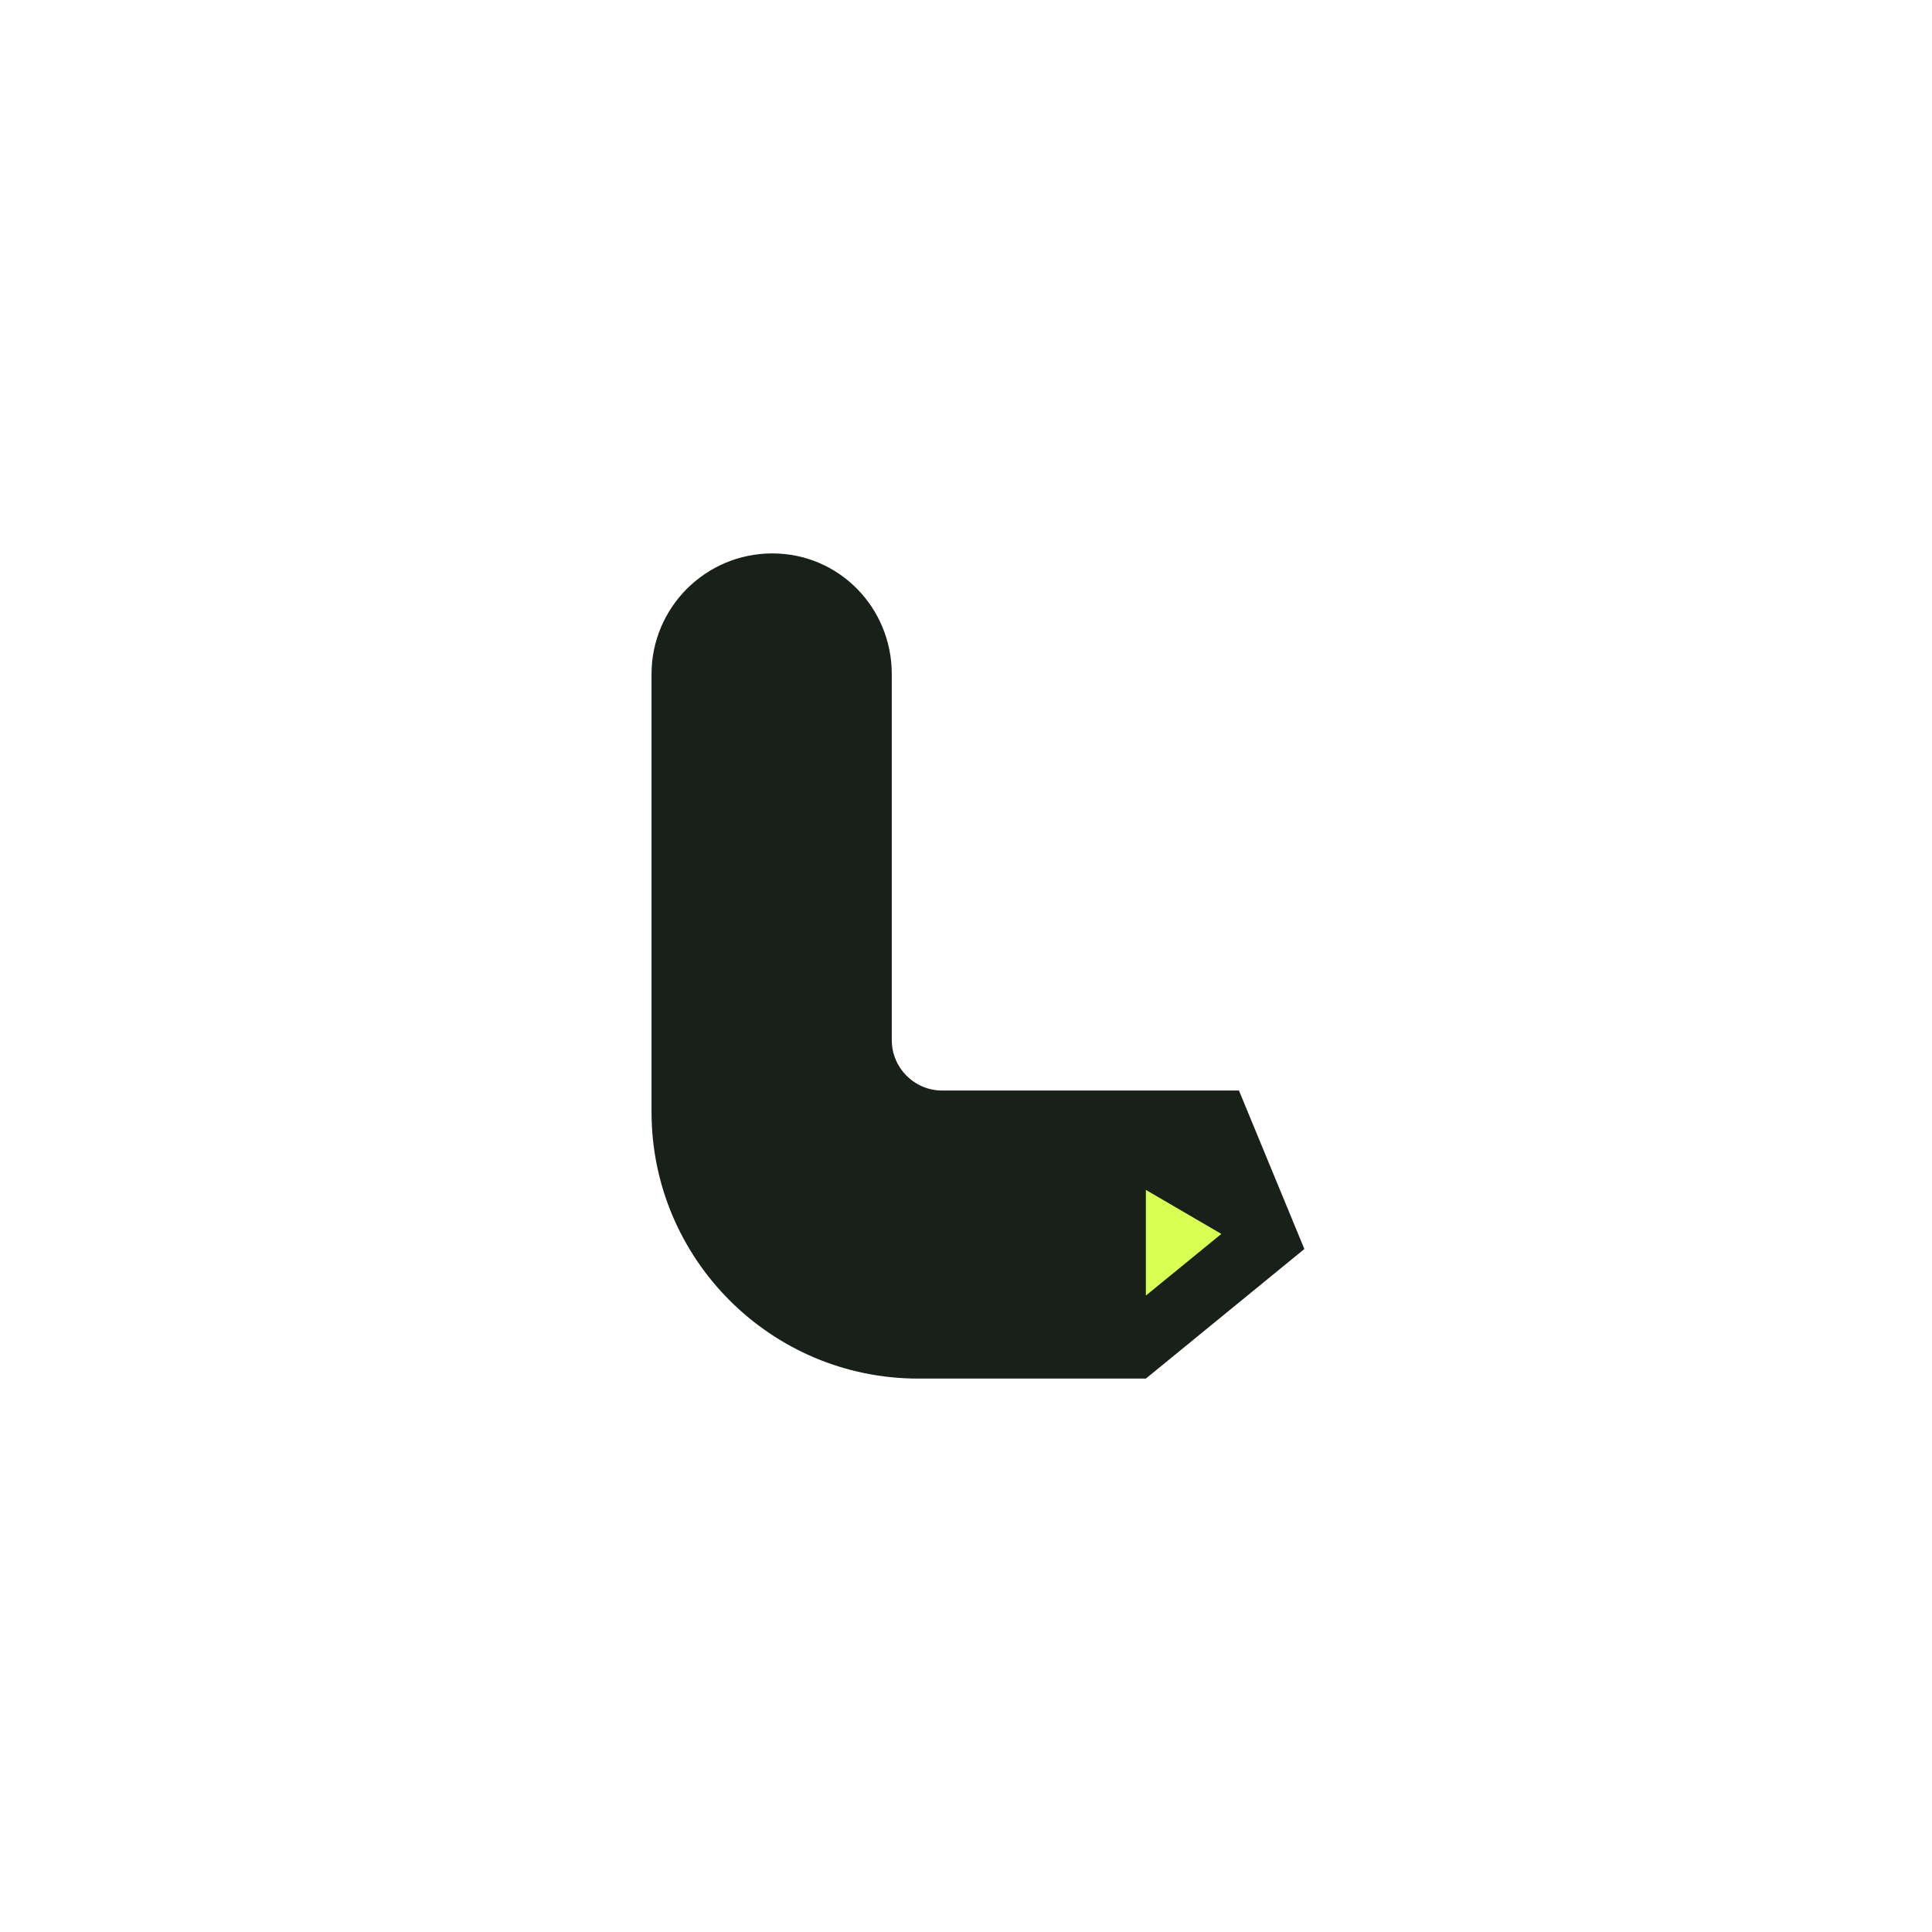
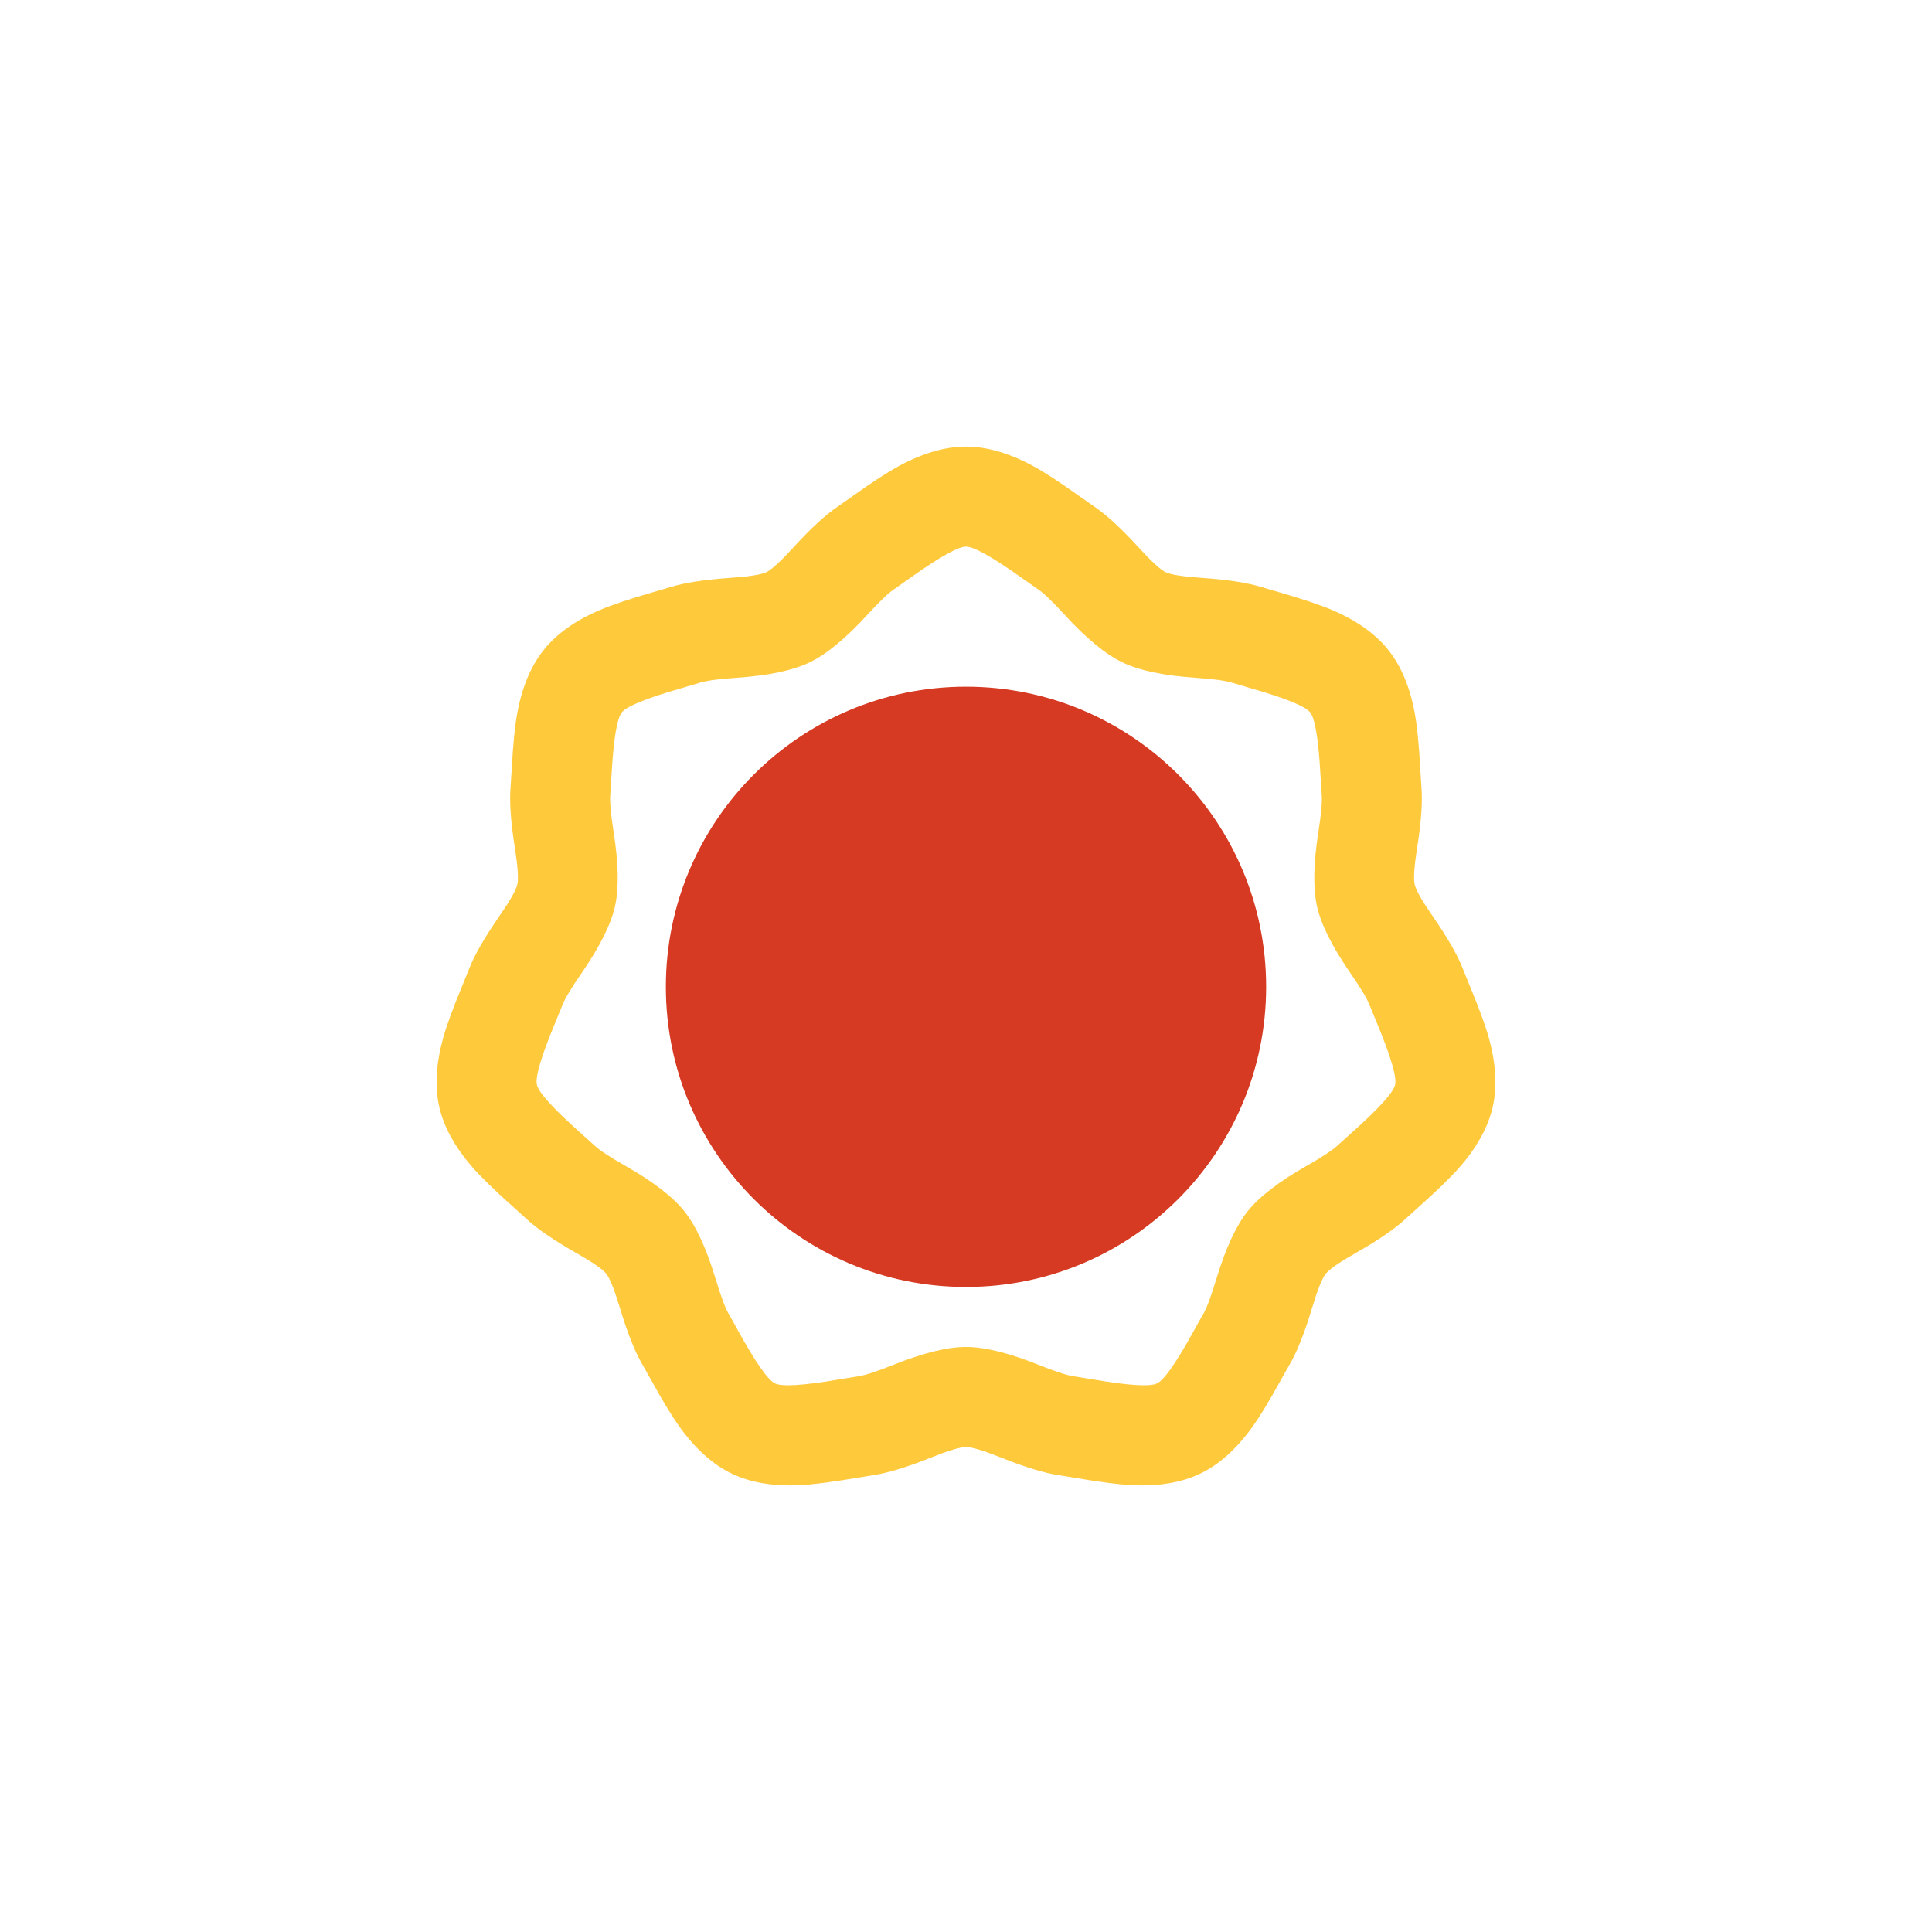
- <svg xmlns="http://www.w3.org/2000/svg" viewBox="0 0 1024 1024" role="img" aria-labelledby="title desc">
-   <g transform="translate(512 512) scale(0.6667) translate(-512 -512)">
-     <path fill="#182019" d="M358 184c-53 0-96 43-96 96v348c0 117 95 212 212 212h181l126-103-52-126H493c-22 0-40-18-40-40V280c0-53-42-96-95-96Z" />
-     <path fill="#D8FF54" d="m655 690 60 35-60 49Z" />
-   </g>
+ <svg xmlns="http://www.w3.org/2000/svg" viewBox="0 0 256 256" width="256" height="256" role="img" aria-labelledby="title">
+   <path fill="#FFC93C" d="M193.83 128.35Q194.09 129.03 194.72 130.55Q196.59 135.05 197.28 137.53Q198.7 142.68 197.79 146.69Q196.87 150.7 193.35 154.72Q191.66 156.65 188.02 159.9Q186.8 160.99 186.26 161.49Q184.13 163.48 179.74 165.97Q176.39 167.87 175.67 168.78Q174.95 169.68 173.84 173.36Q172.39 178.2 170.92 180.73Q170.56 181.35 169.76 182.79Q167.41 187.06 165.9 189.14Q162.76 193.47 159.06 195.25Q155.35 197.04 150.02 196.79Q147.45 196.67 142.64 195.85Q141.02 195.58 140.3 195.47Q137.42 195.04 132.73 193.17Q129.16 191.74 128 191.74Q126.84 191.74 123.27 193.17Q118.58 195.04 115.7 195.47Q114.98 195.58 113.36 195.85Q108.55 196.67 105.98 196.79Q100.65 197.04 96.94 195.25Q93.24 193.47 90.1 189.14Q88.59 187.06 86.24 182.79Q85.44 181.35 85.08 180.73Q83.61 178.2 82.16 173.36Q81.05 169.68 80.33 168.78Q79.61 167.87 76.26 165.97Q71.87 163.48 69.74 161.49Q69.2 160.99 67.98 159.9Q64.34 156.65 62.65 154.72Q59.13 150.7 58.21 146.69Q57.3 142.68 58.72 137.53Q59.41 135.05 61.28 130.55Q61.91 129.03 62.17 128.35Q63.23 125.64 66.11 121.48Q68.3 118.32 68.55 117.19Q68.81 116.06 68.21 112.26Q67.42 107.27 67.65 104.37Q67.7 103.64 67.8 102Q68.06 97.13 68.52 94.6Q69.47 89.34 72.04 86.13Q74.6 82.91 79.51 80.82Q81.88 79.81 86.56 78.46Q88.14 78.01 88.84 77.79Q91.62 76.93 96.66 76.58Q100.5 76.32 101.54 75.82Q102.59 75.32 105.18 72.48Q108.59 68.75 111.01 67.12Q111.61 66.71 112.95 65.76Q116.92 62.93 119.19 61.71Q123.89 59.18 128 59.18Q132.11 59.18 136.81 61.71Q139.08 62.93 143.05 65.76Q144.39 66.71 144.99 67.12Q147.41 68.75 150.82 72.48Q153.41 75.32 154.46 75.82Q155.5 76.32 159.34 76.58Q164.38 76.93 167.16 77.79Q167.86 78.01 169.44 78.46Q174.12 79.81 176.49 80.82Q181.4 82.91 183.96 86.13Q186.53 89.34 187.48 94.6Q187.94 97.13 188.2 102Q188.3 103.64 188.35 104.37Q188.58 107.27 187.79 112.26Q187.19 116.06 187.45 117.19Q187.7 118.32 189.89 121.48Q192.77 125.64 193.83 128.35ZM181.47 133.16Q180.98 131.9 178.99 129.02Q175.35 123.76 174.52 120.14Q173.7 116.52 174.7 110.2Q175.24 106.74 175.14 105.39Q175.07 104.52 174.97 102.73Q174.58 95.62 173.6 94.39Q172.63 93.17 165.78 91.21Q164.06 90.71 163.22 90.45Q161.92 90.05 158.44 89.81Q152.05 89.38 148.71 87.76Q145.36 86.15 141.04 81.43Q138.68 78.85 137.55 78.09Q136.83 77.6 135.37 76.56Q129.56 72.43 128 72.43Q126.44 72.43 120.63 76.56Q119.17 77.6 118.45 78.09Q117.32 78.85 114.96 81.43Q110.64 86.15 107.29 87.76Q103.95 89.38 97.56 89.81Q94.08 90.05 92.78 90.45Q91.94 90.71 90.22 91.21Q83.37 93.17 82.4 94.39Q81.42 95.62 81.03 102.73Q80.93 104.52 80.86 105.39Q80.76 106.74 81.3 110.2Q82.3 116.52 81.48 120.14Q80.65 123.76 77.01 129.02Q75.02 131.9 74.53 133.16Q74.21 133.98 73.52 135.63Q70.79 142.21 71.14 143.74Q71.49 145.26 76.8 150.01Q78.14 151.2 78.78 151.79Q79.77 152.72 82.81 154.45Q88.38 157.61 90.69 160.51Q93 163.41 94.85 169.54Q95.86 172.89 96.54 174.07Q96.98 174.82 97.84 176.39Q101.28 182.63 102.69 183.31Q104.1 183.99 111.12 182.79Q112.89 182.49 113.76 182.36Q115.1 182.16 118.35 180.86Q124.29 178.48 128 178.48Q131.71 178.48 137.65 180.86Q140.9 182.16 142.24 182.36Q143.11 182.49 144.88 182.79Q151.9 183.99 153.31 183.31Q154.72 182.63 158.16 176.39Q159.02 174.82 159.46 174.07Q160.14 172.89 161.15 169.54Q163 163.41 165.31 160.51Q167.62 157.61 173.19 154.45Q176.23 152.72 177.22 151.79Q177.86 151.2 179.2 150.01Q184.51 145.26 184.86 143.74Q185.21 142.21 182.48 135.63Q181.79 133.98 181.47 133.16Z" />
+   <path fill="#D63A22" d="M167.77 130.76C167.77 152.72 149.96 170.53 128 170.53C106.04 170.53 88.23 152.72 88.23 130.76C88.23 108.8 106.04 90.99 128 90.99C149.96 90.99 167.77 108.8 167.77 130.76Z" />
</svg>
